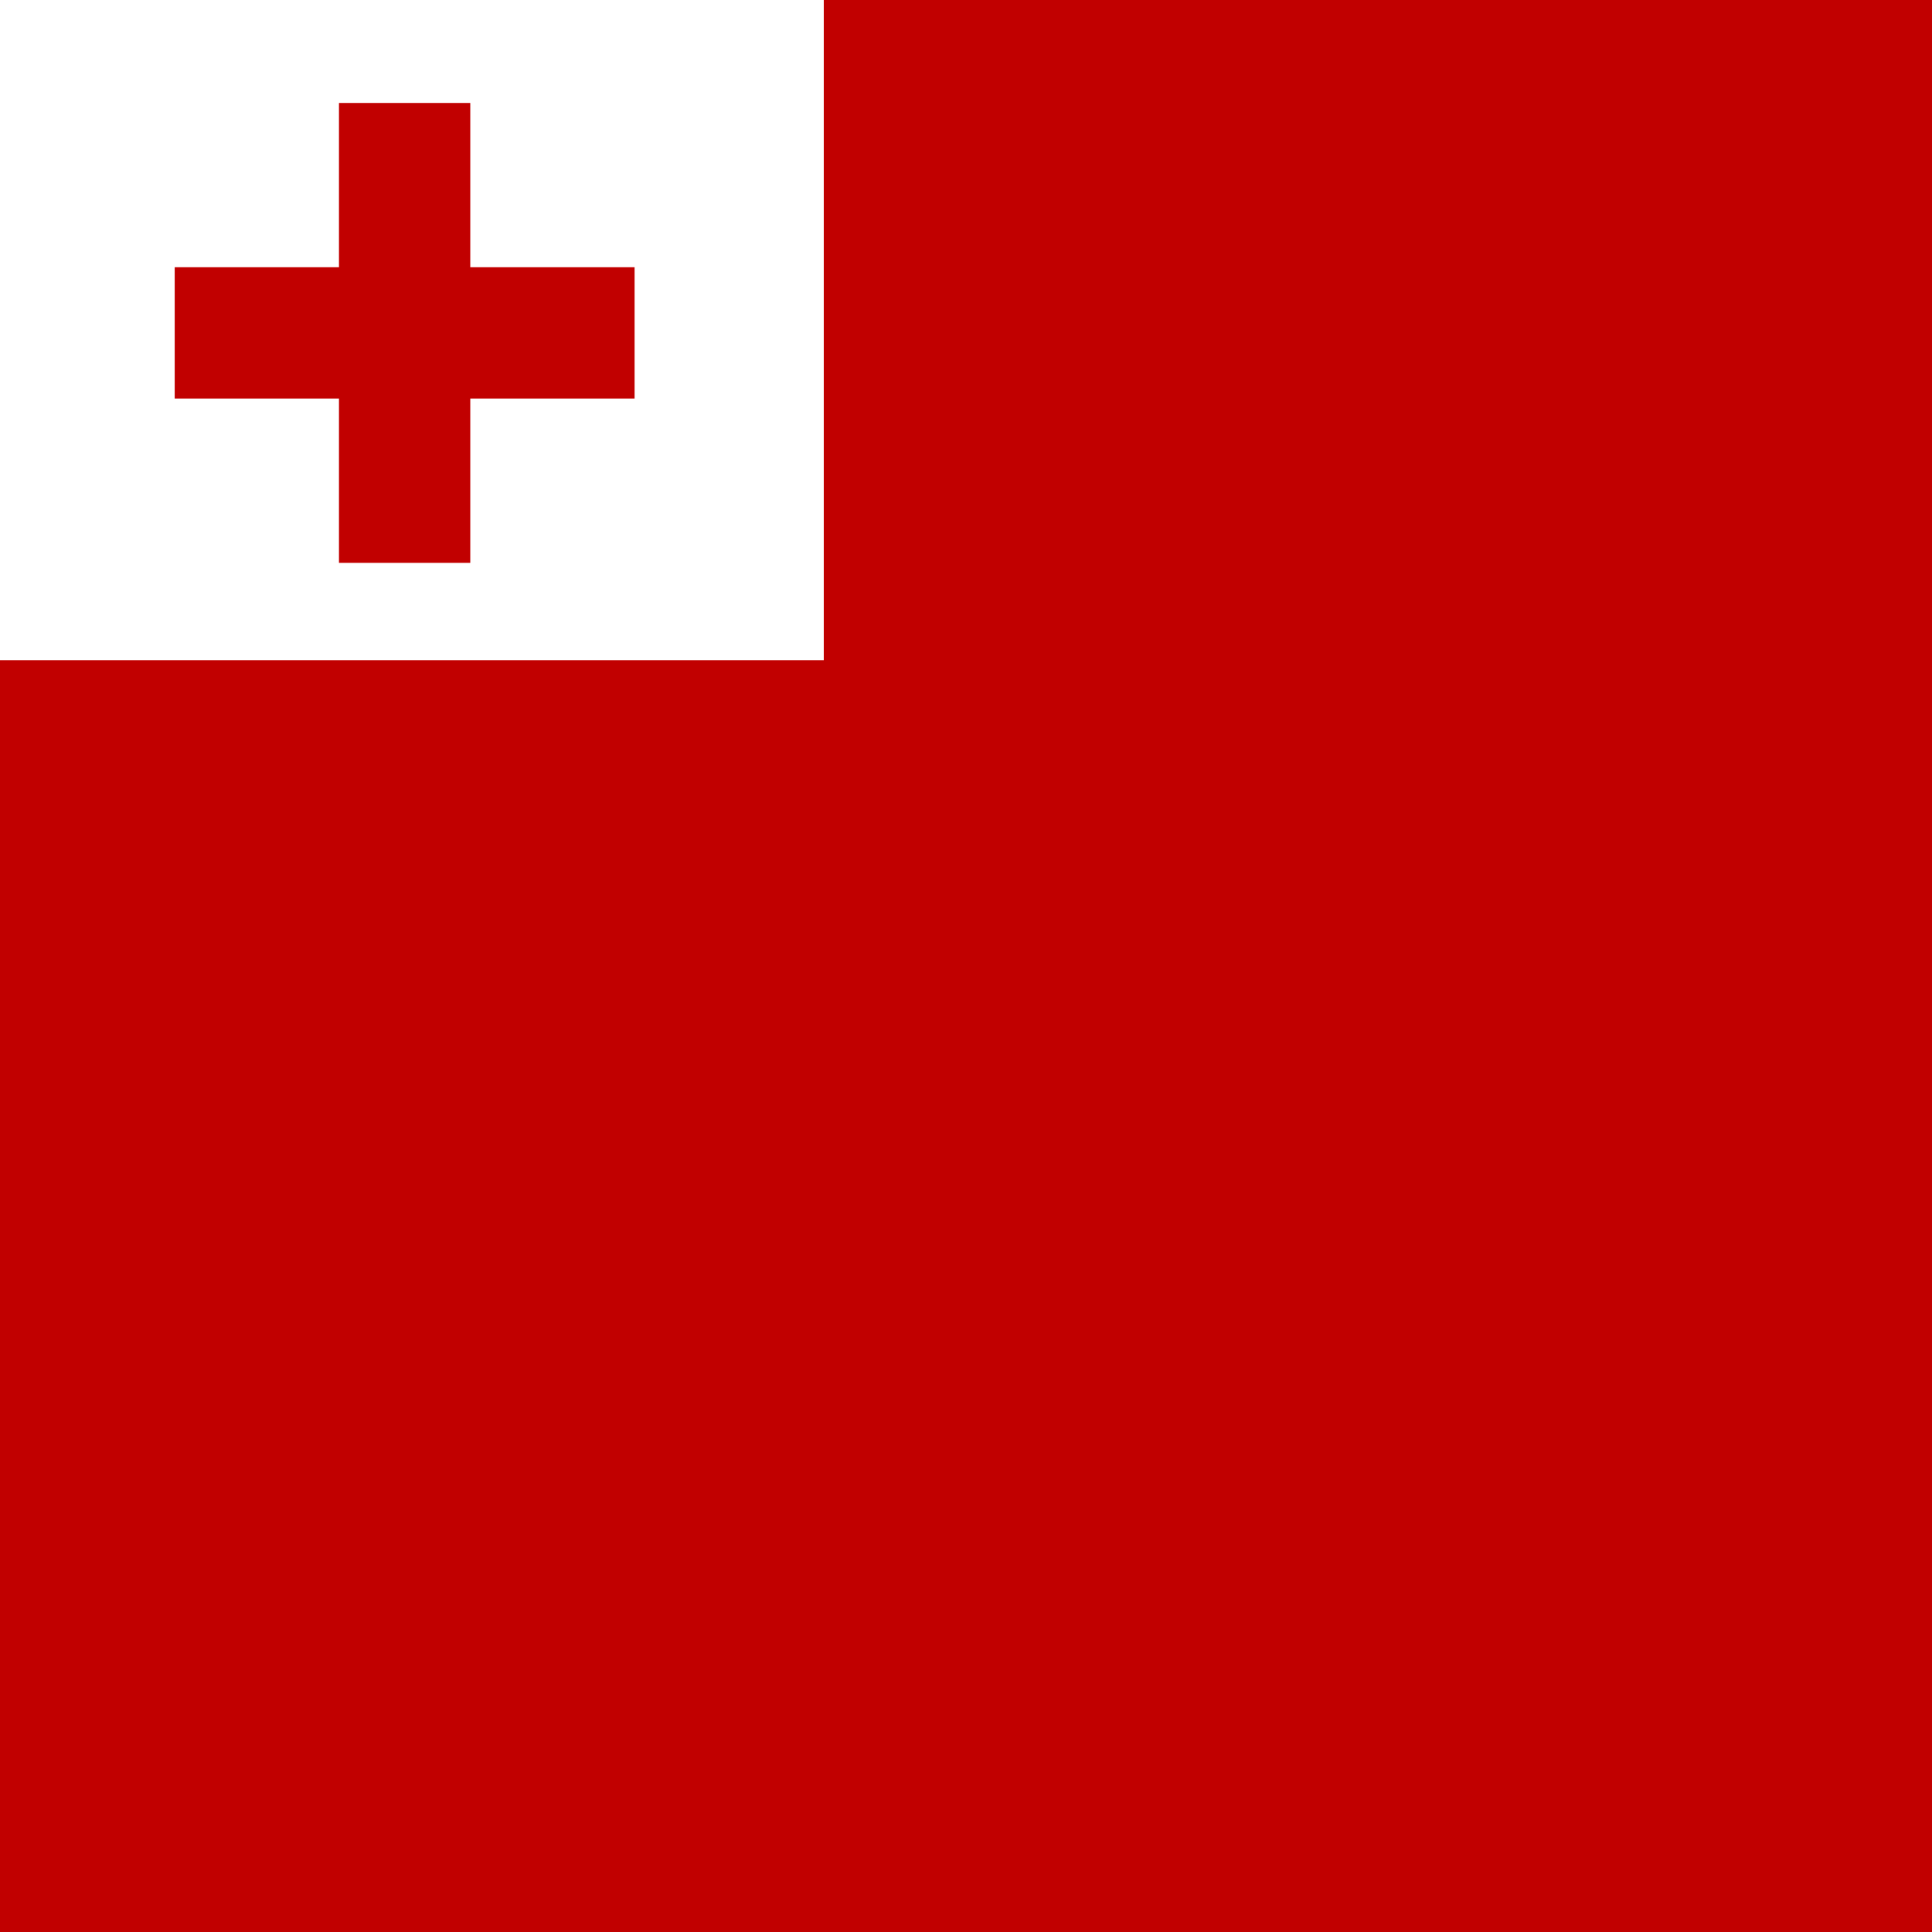
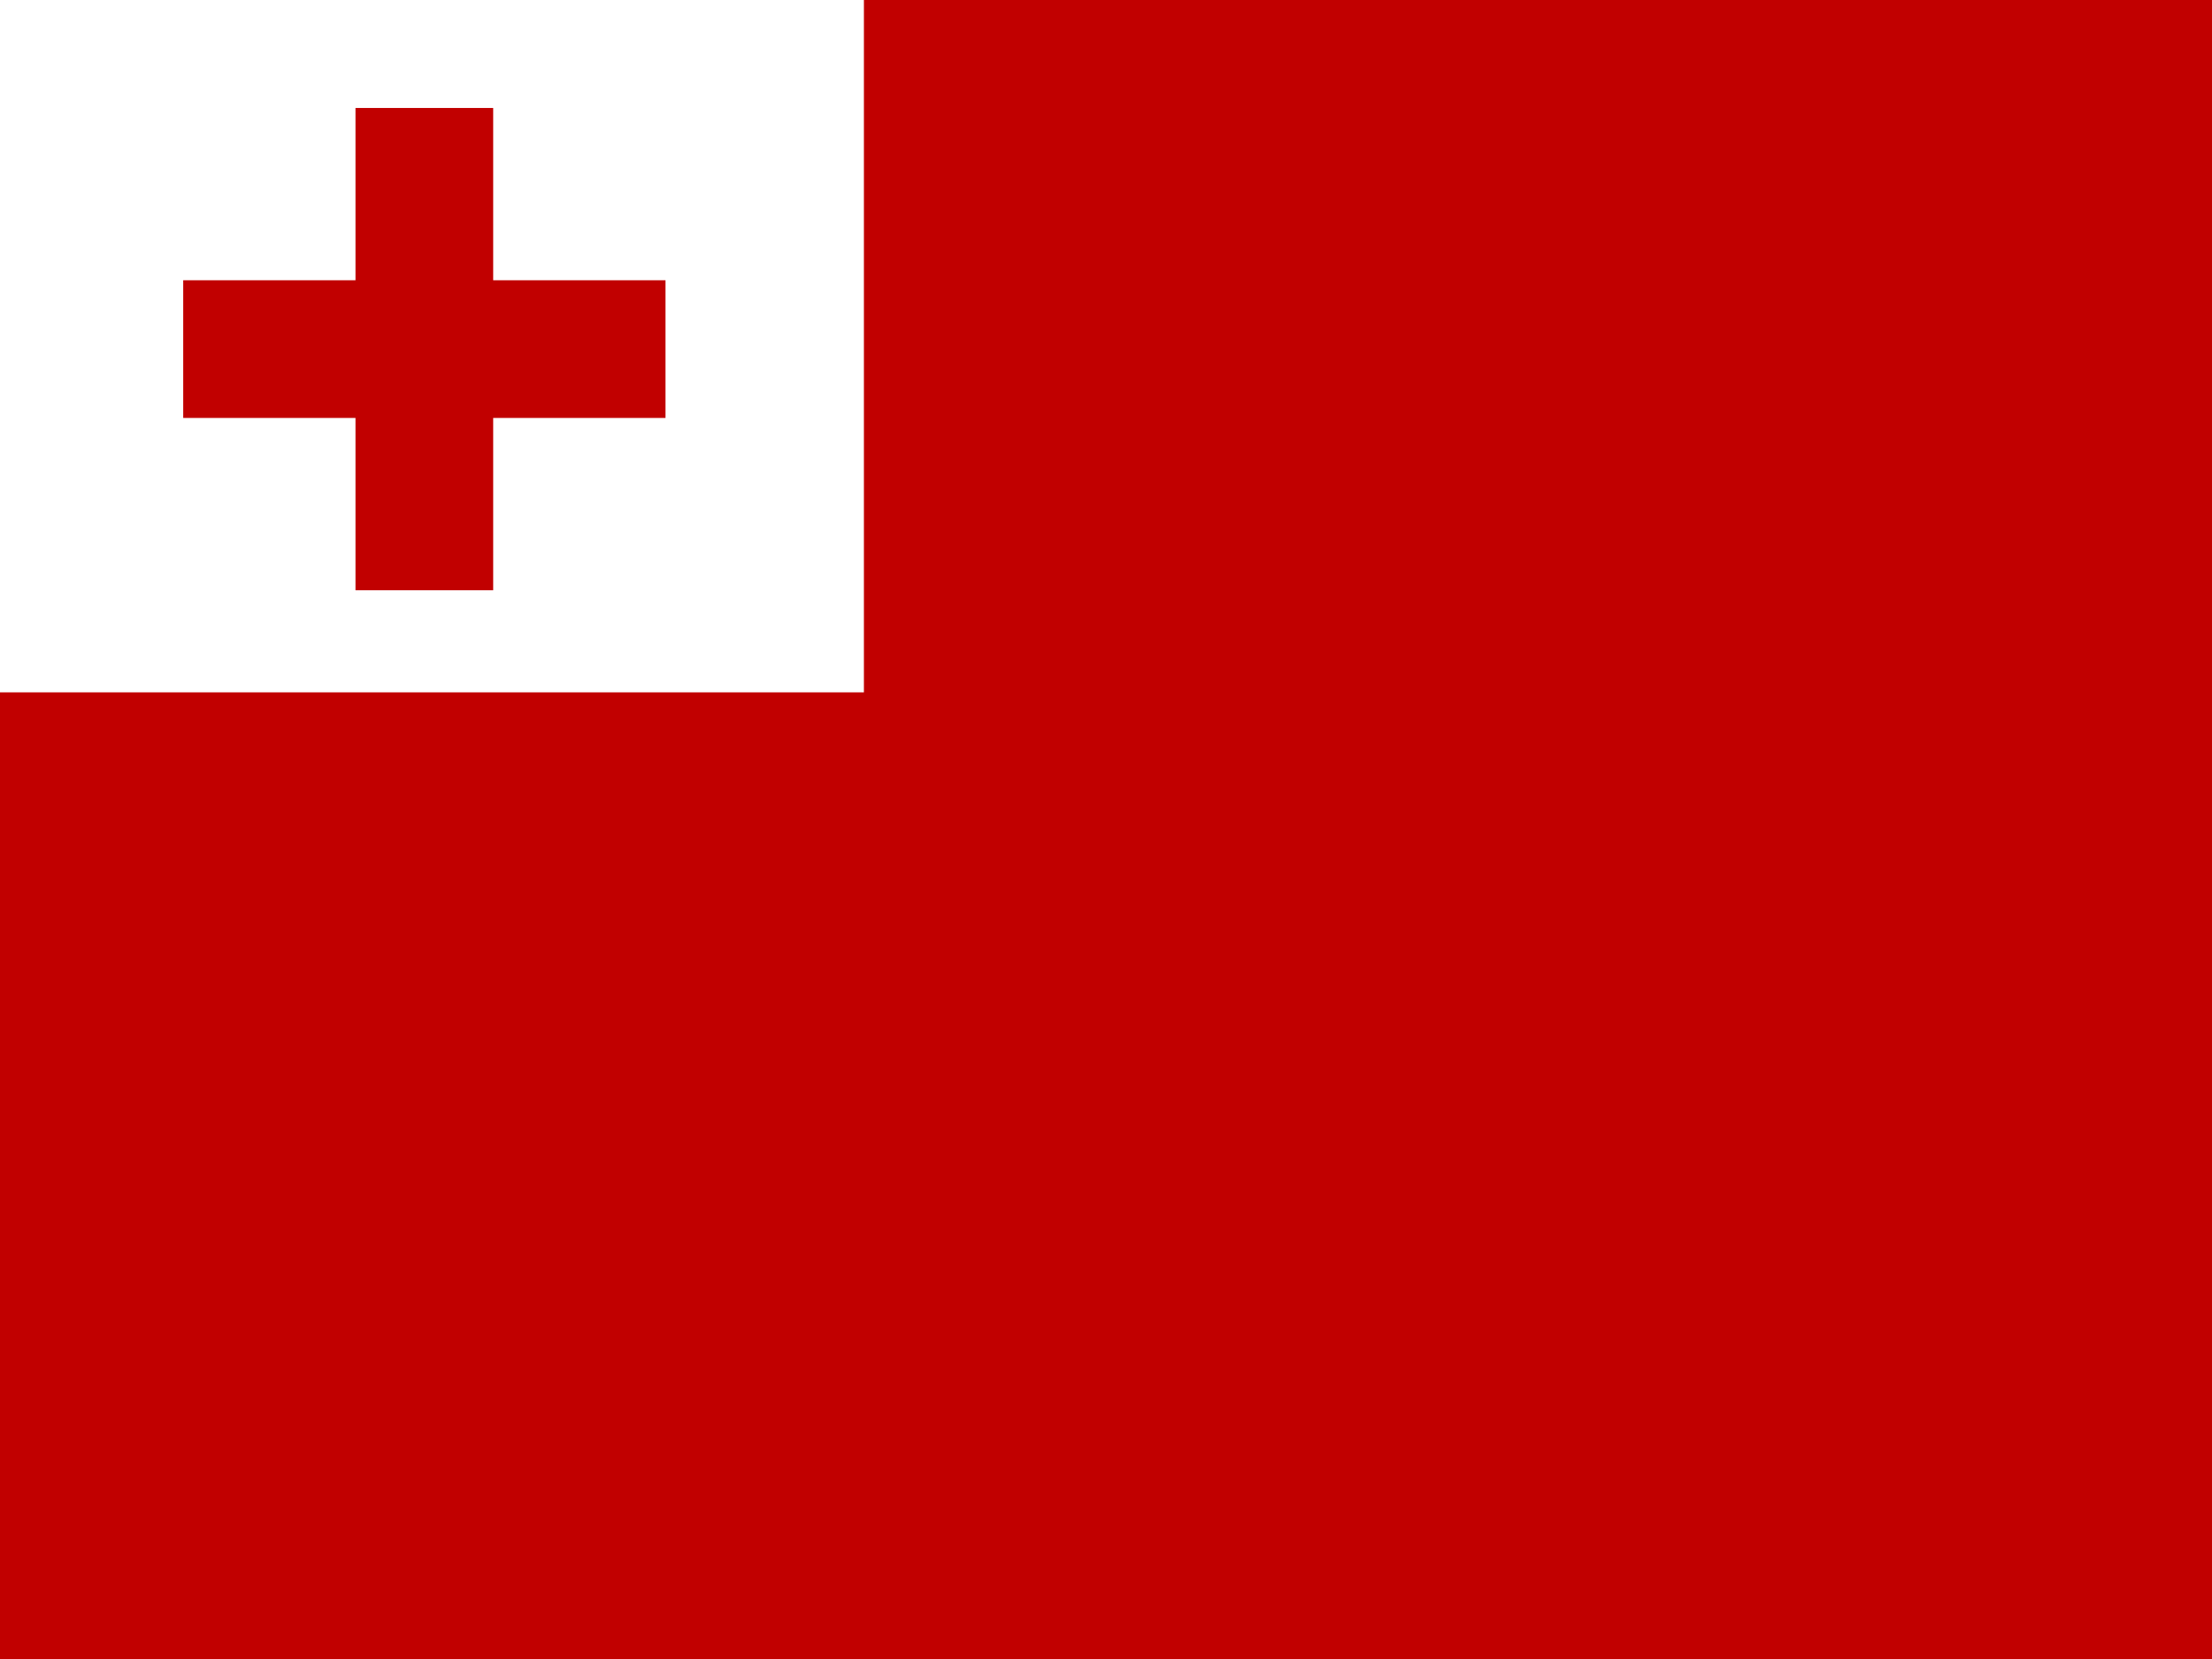
- <svg xmlns="http://www.w3.org/2000/svg" id="svg656" height="512" width="512" version="1.1">
+ <svg xmlns="http://www.w3.org/2000/svg" id="svg656" height="480" width="640" version="1.1">
  <g id="flag" fill-rule="evenodd" stroke-width="1pt">
-     <rect id="rect661" height="512" width="512" y="0" x="0" fill="#c10000" />
-     <g id="g7004" transform="scale(.67977)">
+     <rect id="rect661" height="480" width="640" y="0" x="0" fill="#c10000" />
+     <g id="g7004" transform="scale(.77831)">
      <rect id="rect671" height="257.38" width="321.15" y="-4.7682e-7" x="0" fill="#fff" />
      <g id="g668" transform="matrix(1.0321 0 0 1.0321 0 .000061451)" fill="#c10000">
        <rect id="rect666" height="173.71" width="49.595" y="38.89" x="128.04" />
        <rect id="rect667" transform="matrix(0 1 -1 0 278.59 -27.098)" height="173.71" width="49.595" y="38.89" x="128.04" />
      </g>
    </g>
  </g>
</svg>
